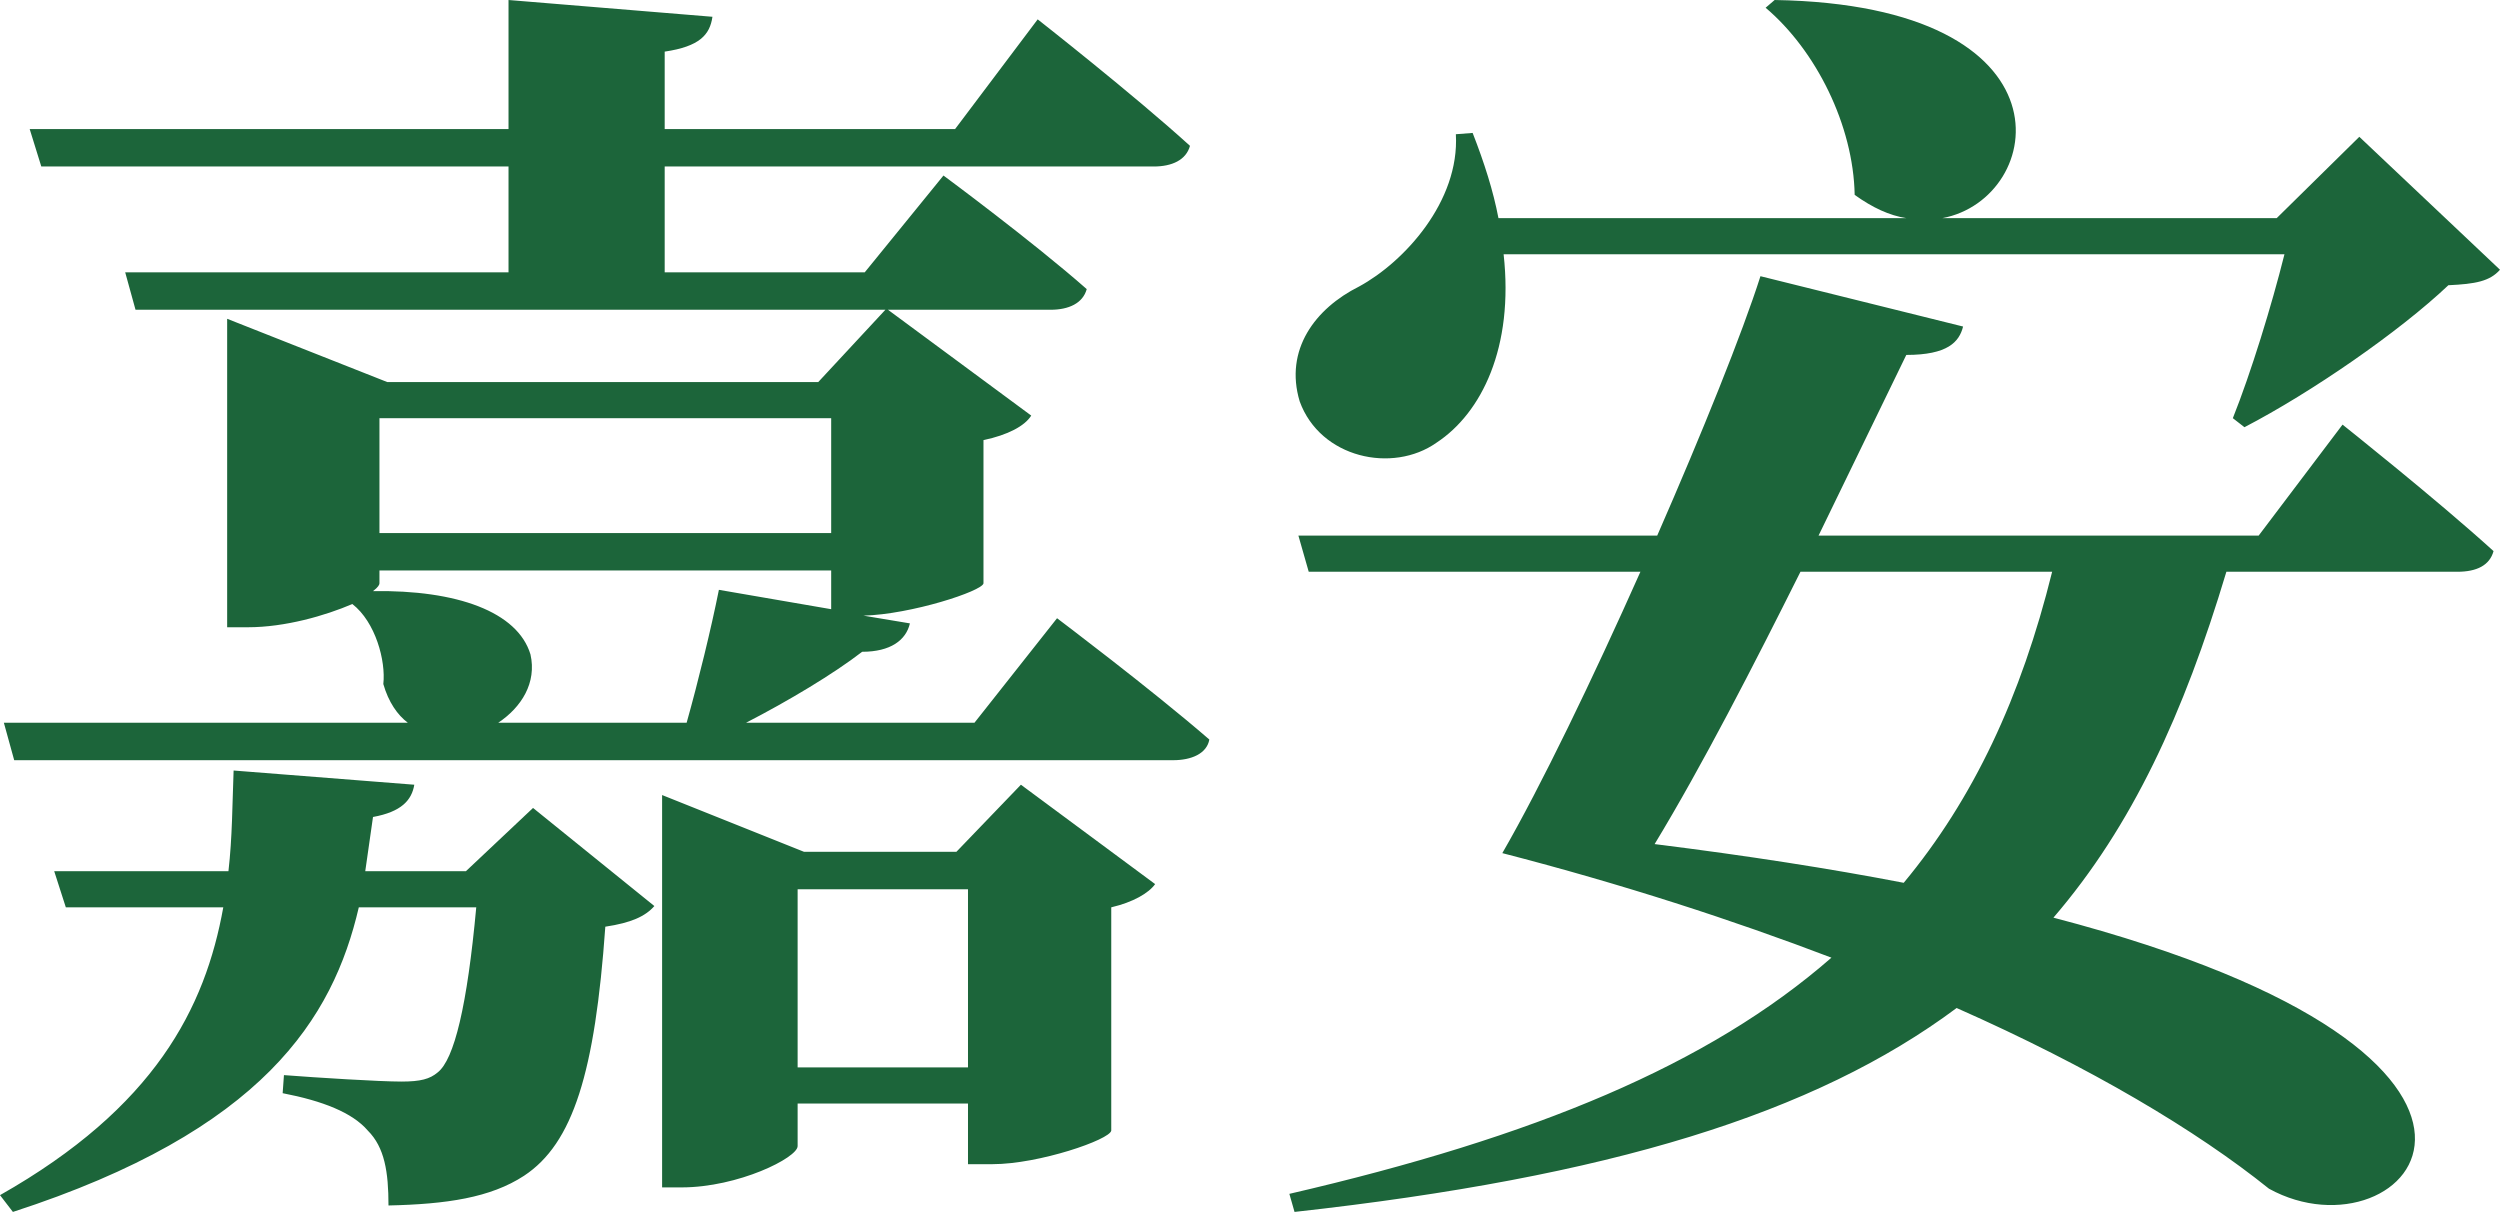
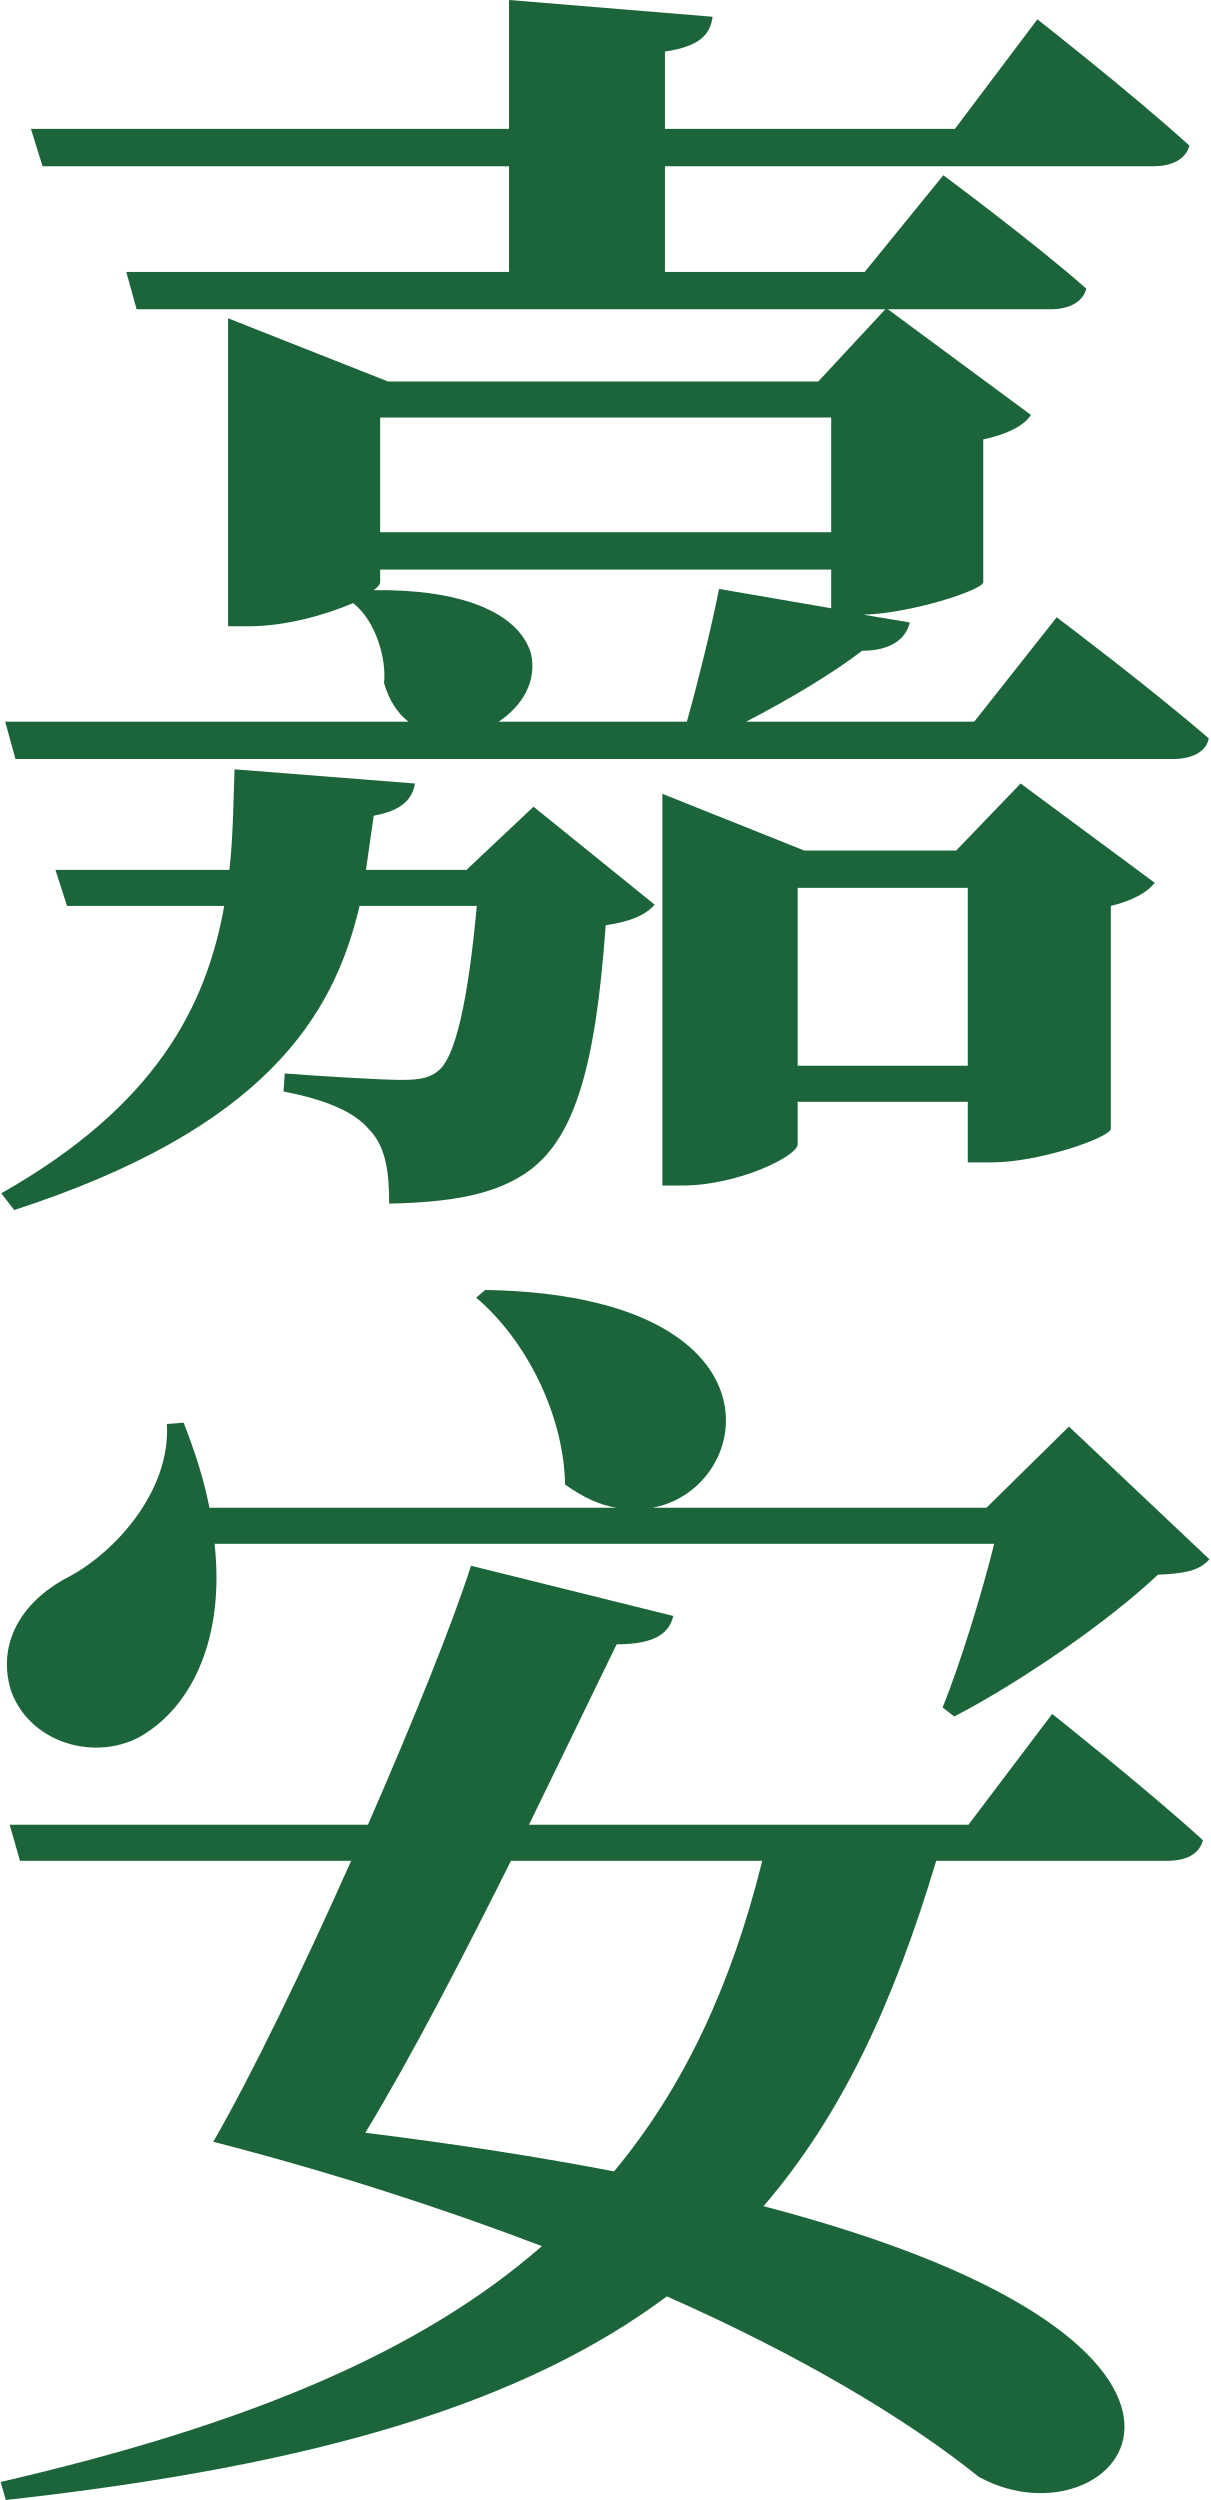
- <svg xmlns="http://www.w3.org/2000/svg" viewBox="0 0 1937 939">
-   <path fill="#1C653A" d="M804 15 740 100H515V40C542 36 550 27 552 13L394 0V100H23L32 129H394V211H97L105 240H686L634 296H300L176 247V486H192C221 486 252 477 273 468C291 482 299 512 297 530C301 544 308 554 316 560H3L11 589H909C923 589 935 584 937 573C892 534 819 479 819 479L755 560H578C611 543 646 522 668 505C690 505 702 496 705 483L669 477C706 476 761 458 762 452V341C781 337 794 330 799 322L688 240H814C828 240 839 235 842 224C800 187 731 136 731 136L670 211H515V129H894C908 129 919 124 922 113C878 73 804 15 804 15ZM294 452V442H644V472L557 457C551 487 541 528 532 560H386C404 548 416 529 411 507C401 474 354 457 289 458C293 455 294 453 294 452ZM321 608 181 597C180 623 180 649 177 675H42L51 703H173C159 781 120 858 0 926L10 939C204 876 258 789 278 703H369C362 779 352 821 339 831C333 836 326 838 311 838C294 838 246 835 220 833L219 847C250 853 273 862 285 876C298 889 301 908 301 934C346 933 380 928 406 911C444 886 461 831 469 718C489 715 500 710 507 702L413 626L361 675H283L289 633C311 629 319 620 321 608ZM618 888V855H750V902H769C805 902 860 883 861 876V703C878 699 890 692 895 685L791 608L741 660H623L513 616V920H528C572 920 618 897 618 888ZM750 689V827H618V689ZM644 324V413H294V324ZM1815 329 1750 415H1409L1477 275C1509 275 1518 265 1521 253L1364 214C1350 258 1319 335 1284 415H1006L1014 443H1271C1234 526 1194 609 1164 661C1257 685 1343 713 1419 742C1324 825 1189 881 999 925L1003 939C1247 912 1406 863 1516 781C1620 827 1702 876 1758 921C1865 980 2008 820 1591 711C1652 640 1692 553 1725 443H1904C1919 443 1929 438 1932 427C1888 387 1815 329 1815 329ZM1375 0 1368 6C1407 39 1436 97 1437 151C1451 161 1464 167 1477 169H1161C1157 148 1150 126 1141 103L1128 104C1131 156 1088 203 1053 222C1019 239 995 271 1007 311C1023 355 1079 367 1113 343C1148 320 1173 269 1165 197H1770C1760 237 1744 289 1730 324L1739 331C1791 304 1859 257 1897 221C1918 220 1929 218 1937 209L1828 106L1764 169H1505C1585 154 1611 4 1375 0ZM1282 654C1319 593 1359 515 1395 443H1590C1566 540 1529 619 1475 684C1418 673 1354 663 1282 654Z" />
+ <svg xmlns="http://www.w3.org/2000/svg" viewBox="0 0 939 1940">
+   <g fill="#1C653A">
+     <path transform="translate(-32 849) scale(1 -1)" d="M837 834 773 749H548V809C575 813 583 822 585 836L427 849V749H56L65 720H427V638H130L138 609H719L667 553H333L209 602V363H225C254 363 285 372 306 381C324 367 332 337 330 319C334 305 341 295 349 289H36L44 260H942C956 260 968 265 970 276C925 315 852 370 852 370L788 289H611C644 306 679 327 701 344C723 344 735 353 738 366L702 372C739 373 794 391 795 397V508C814 512 827 519 832 527L721 609H847C861 609 872 614 875 625C833 662 764 713 764 713L703 638H548V720H927C941 720 952 725 955 736C911 776 837 834 837 834ZM327 397V407H677V377L590 392C584 362 574 321 565 289H419C437 301 449 320 444 342C434 375 387 392 322 391C326 394 327 396 327 397ZM354 241 214 252C213 226 213 200 210 174H75L84 146H206C192 68 153 -9 33 -77L43 -90C237 -27 291 60 311 146H402C395 70 385 28 372 18C366 13 359 11 344 11C327 11 279 14 253 16L252 2C283 -4 306 -13 318 -27C331 -40 334 -59 334 -85C379 -84 413 -79 439 -62C477 -37 494 18 502 131C522 134 533 139 540 147L446 223L394 174H316L322 216C344 220 352 229 354 241ZM651 -39V-6H783V-53H802C838 -53 893 -34 894 -27V146C911 150 923 157 928 164L824 241L774 189H656L546 233V-71H561C605 -71 651 -48 651 -39ZM783 160V22H651V160ZM677 525V436H327V525Z" />
+     <path transform="translate(-31.5 1850) scale(1 -1)" d="M848 520 783 434H442L510 574C542 574 551 584 554 596L397 635C383 591 352 514 317 434H39L47 406H304C267 323 227 240 197 188C290 164 376 136 452 107C357 24 222 -32 32 -76L36 -90C280 -63 439 -14 549 68C653 22 735 -27 791 -72C898 -131 1041 29 624 138C685 209 725 296 758 406H937C952 406 962 411 965 422C921 462 848 520 848 520ZM408 849 401 843C440 810 469 752 470 698C484 688 497 682 510 680H194C190 701 183 723 174 746L161 745C164 693 121 646 86 627C52 610 28 578 40 538C56 494 112 482 146 506C181 529 206 580 198 652H803C793 612 777 560 763 525L772 518C824 545 892 592 930 628C951 629 962 631 970 640L861 743L797 680H538C618 695 644 845 408 849ZM315 195C352 256 392 334 428 406H623C599 309 562 230 508 165C451 176 387 186 315 195Z" />
+   </g>
</svg>
